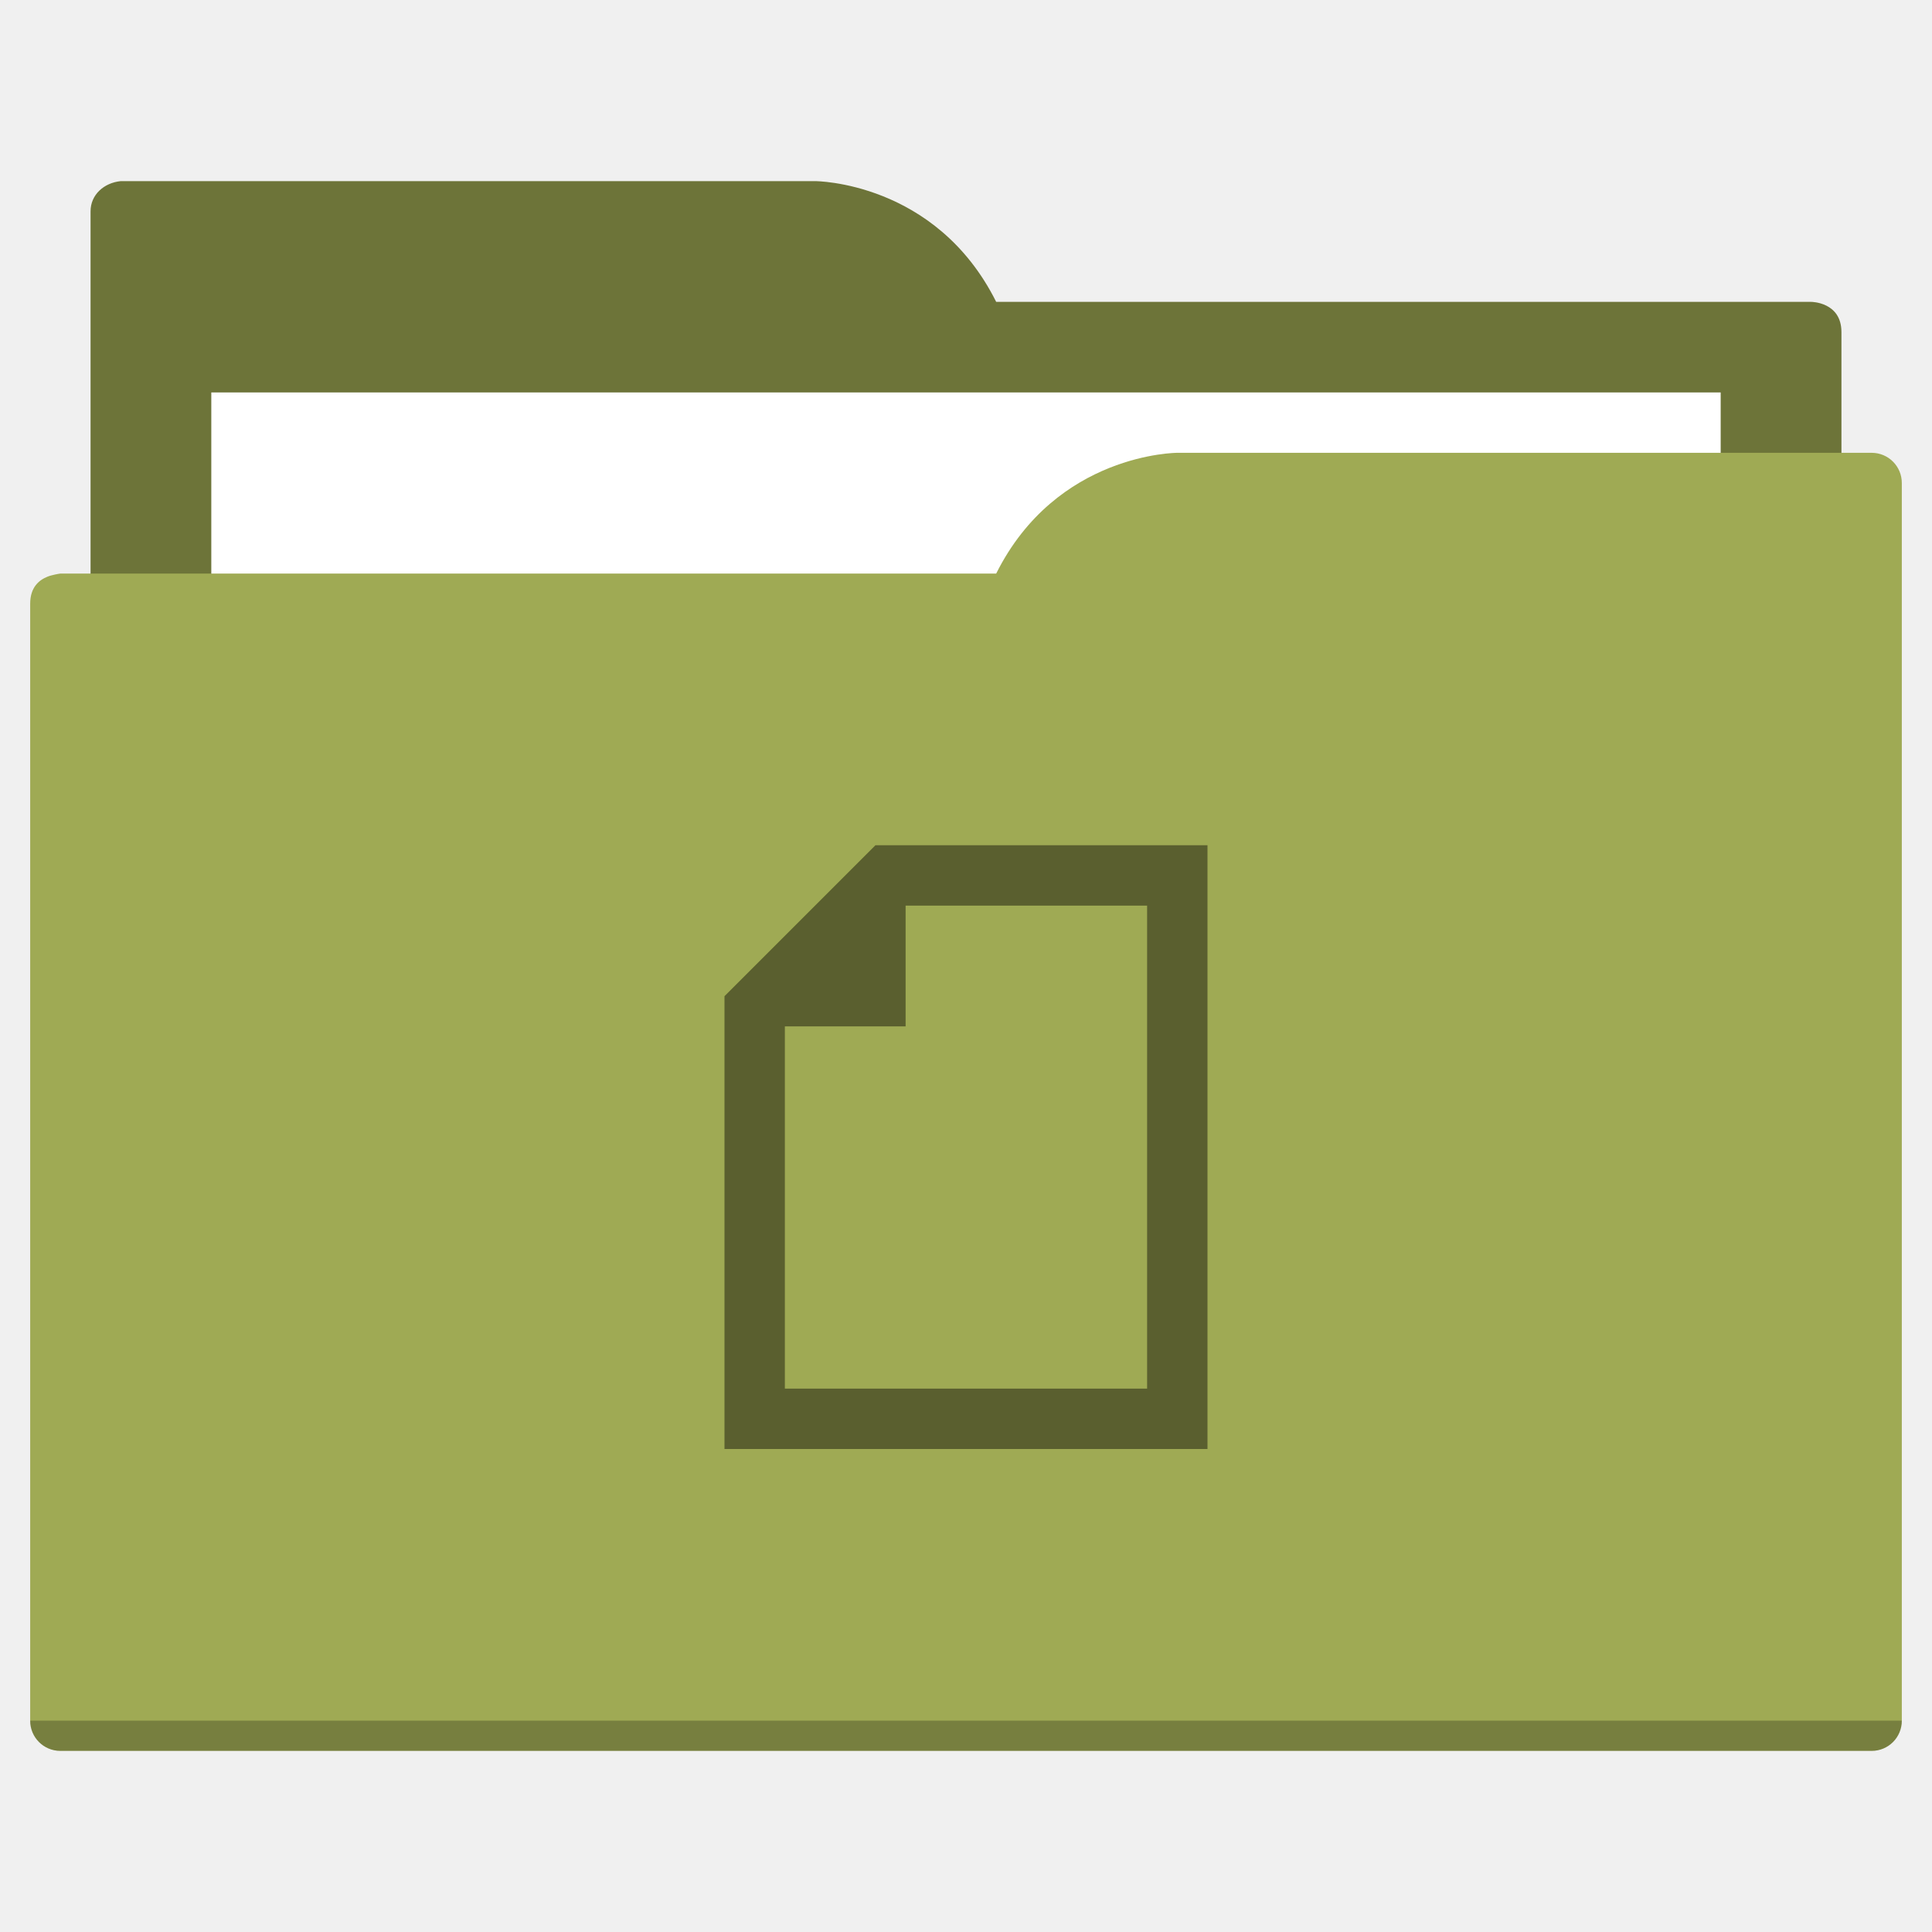
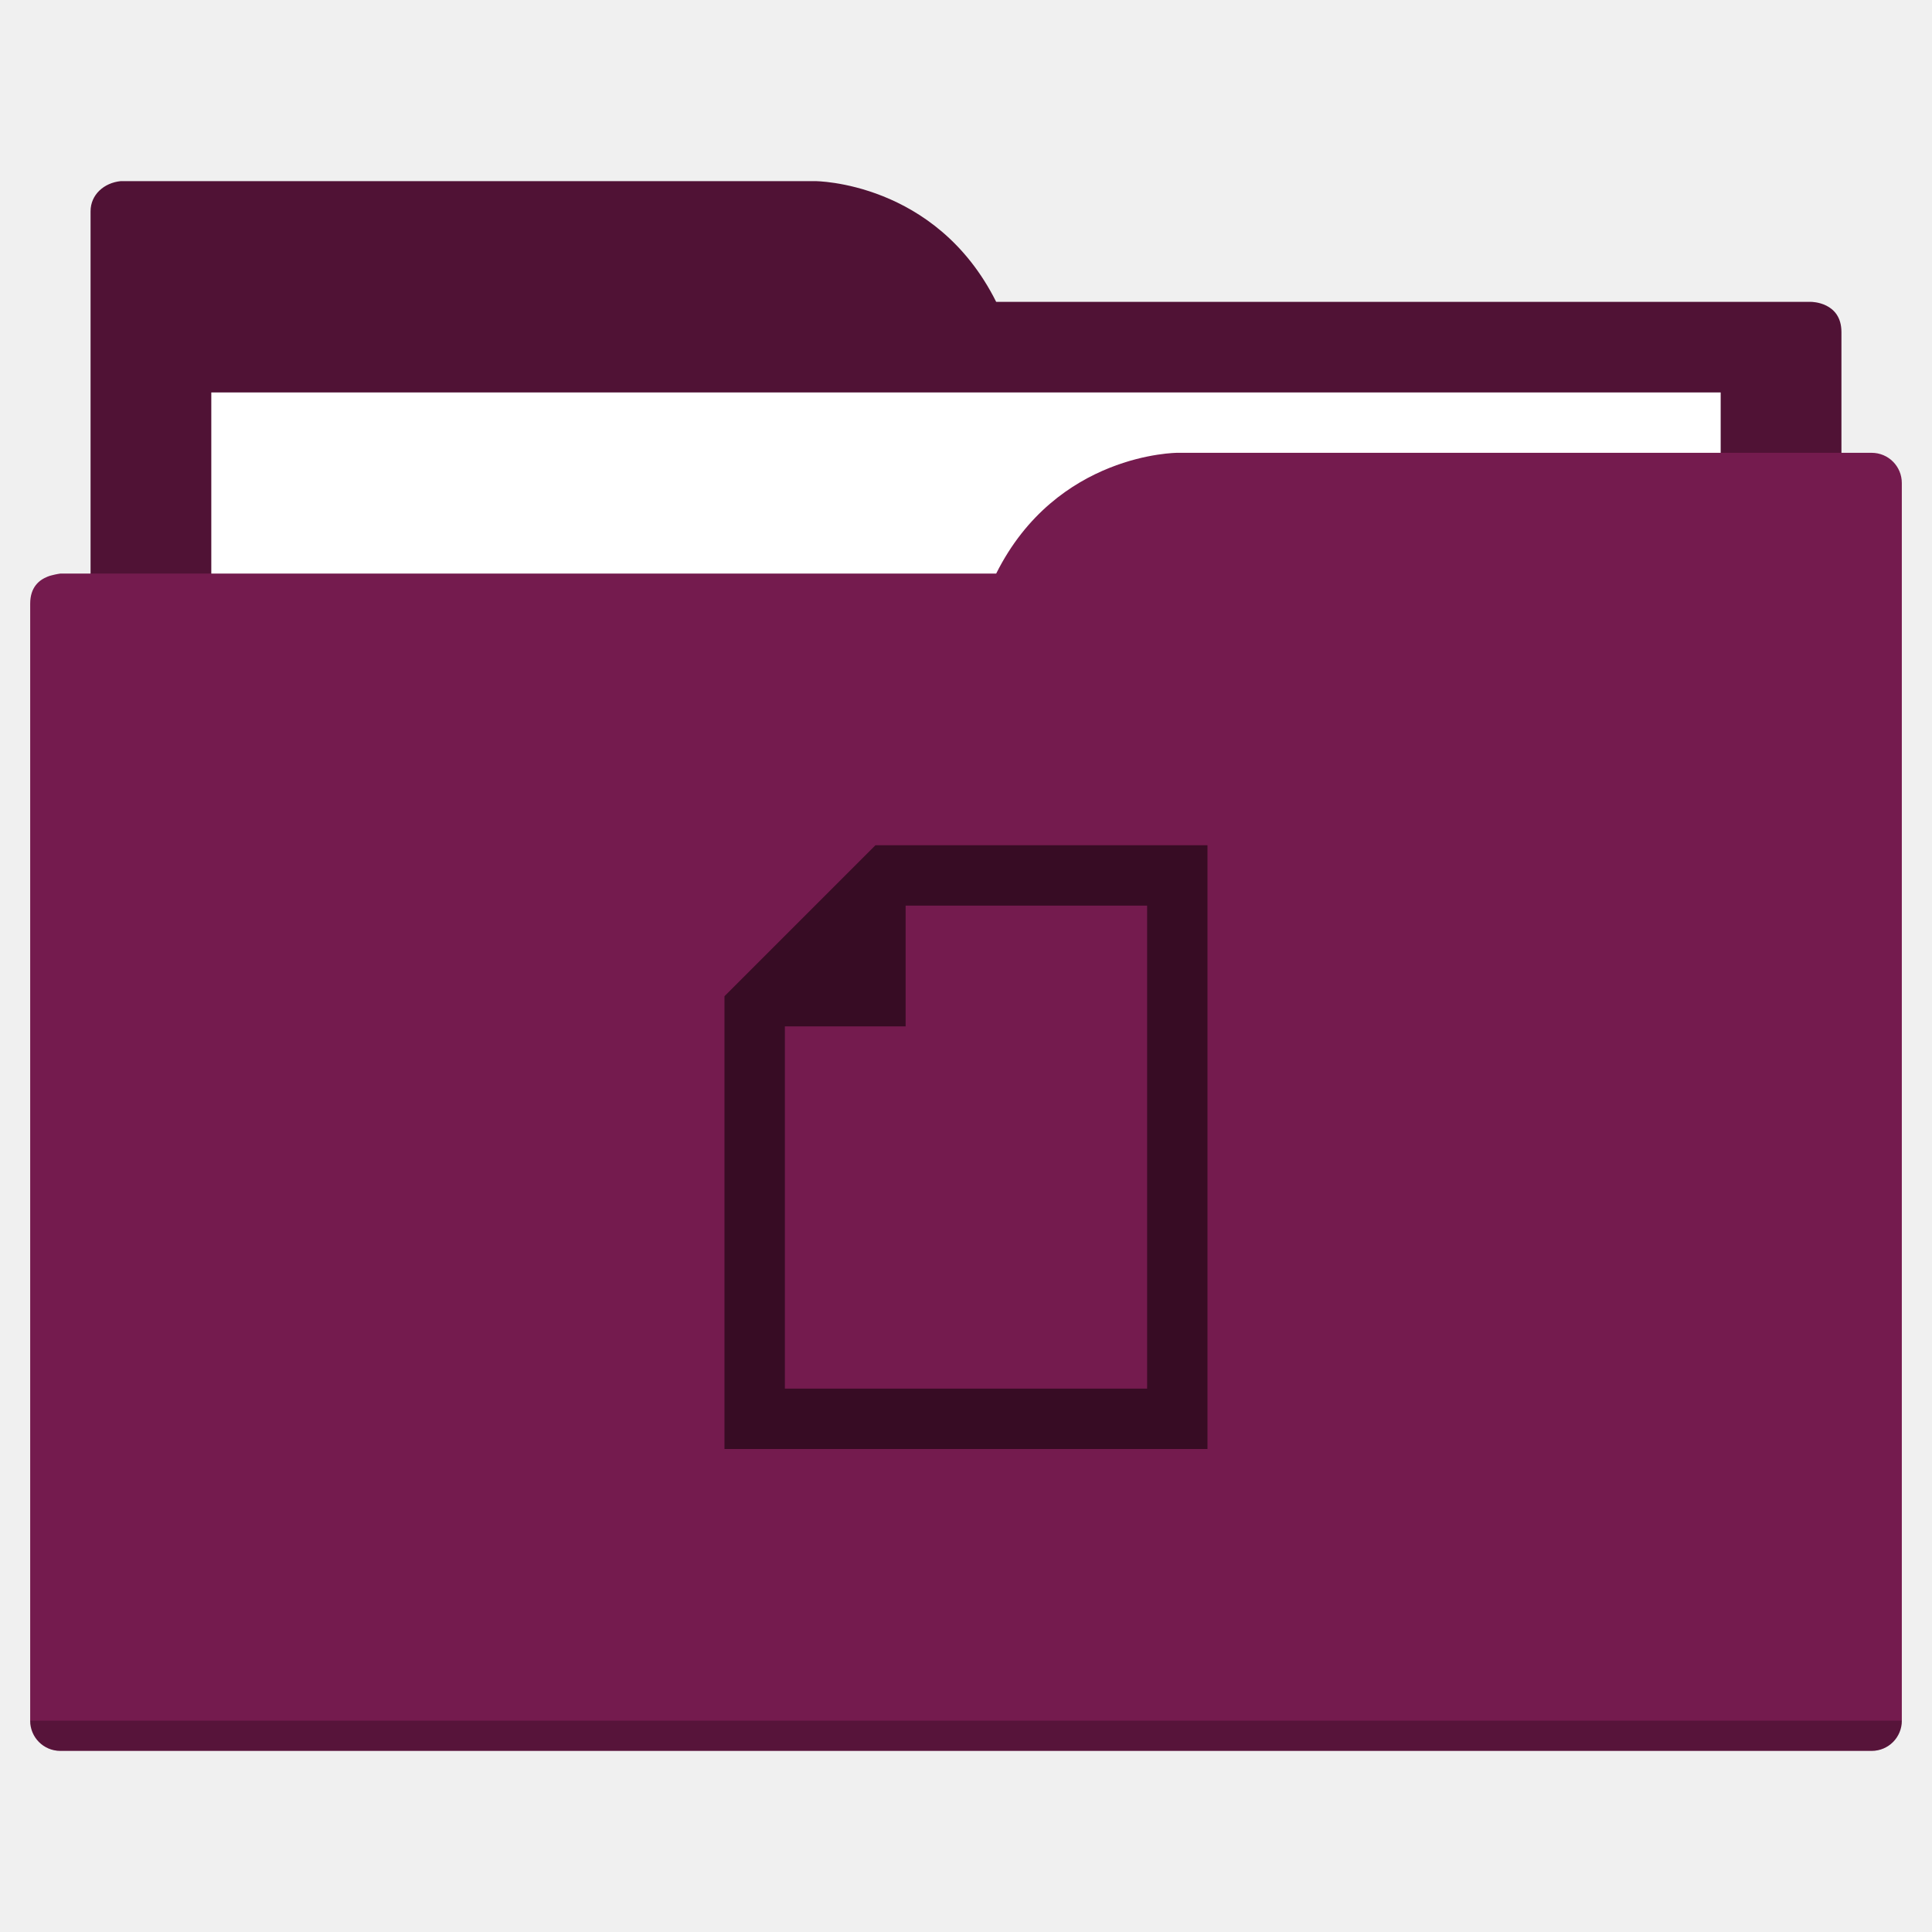
<svg xmlns="http://www.w3.org/2000/svg" width="64" height="64" id="svg5453" version="1.1" viewBox="0 0 64 64">
  <defs id="defs5455">
    </defs>
  <g id="layer1" transform="translate(-384.5714,-483.798)">
-     <path style="fill:#6d7439;fill-opacity:1;fill-rule:evenodd;stroke:none;stroke-width:1px;stroke-linecap:butt;stroke-linejoin:miter;stroke-opacity:1" d="M 4 6 C 3.449 6.055 3 6.446 3 7 L 3 9 L 3 49 L 61 49 L 61 14 L 61 13 L 61 11 C 61 10 60 10 60 10 L 58 10 L 37 10 L 33 10 C 31 6 27 6 27 6 L 5 6 L 4 6 z " transform="translate(384.5714,483.798)" id="folderTab" />
+     <path style="fill:#501235;fill-opacity:1;fill-rule:evenodd;stroke:none;stroke-width:1px;stroke-linecap:butt;stroke-linejoin:miter;stroke-opacity:1" d="M 4 6 C 3.449 6.055 3 6.446 3 7 L 3 9 L 3 49 L 61 49 L 61 14 L 61 13 L 61 11 C 61 10 60 10 60 10 L 58 10 L 37 10 L 33 10 C 31 6 27 6 27 6 L 5 6 L 4 6 z " transform="translate(384.5714,483.798)" id="folderTab" />
    <path style="color:#000000;text-decoration:none;text-decoration-line:none;text-decoration-style:solid;text-decoration-color:#000000;white-space:normal;clip-rule:nonzero;display:inline;overflow:visible;visibility:visible;opacity:1;isolation:auto;mix-blend-mode:normal;color-interpolation:sRGB;color-interpolation-filters:linearRGB;solid-color:#000000;solid-opacity:1;fill:#ffffff;fill-opacity:1;fill-rule:nonzero;stroke:none;stroke-width:1;stroke-linecap:butt;stroke-linejoin:miter;stroke-miterlimit:4;stroke-dasharray:none;stroke-dashoffset:0;stroke-opacity:1;color-rendering:auto;image-rendering:auto;shape-rendering:auto;text-rendering:auto;enable-background:accumulate" d="m 391.571,496.798 50,0 0,32 -50,0 z" id="folderPaper" />
-     <path style="fill:#9faa54;fill-opacity:1;fill-rule:evenodd;stroke:none;stroke-width:1px;stroke-linecap:butt;stroke-linejoin:miter;stroke-opacity:1" d="M 39 15 C 39 15 35 15 33 19 L 29 19 L 4 19 L 2 19 C 2 19 1.868 19.017 1.711 19.059 C 1.665 19.073 1.619 19.081 1.576 19.102 C 1.302 19.211 1 19.445 1 20 L 1 22 L 1 23 L 1 57 C 1 57.554 1.446 58 2 58 L 62 58 C 62.554 58 63 57.554 63 57 L 63 18 L 63 16 C 63 15.446 62.554 15 62 15 L 61 15 L 39 15 z " transform="translate(384.5714,483.798)" id="folderFront" />
+     <path style="fill:#741b4e;fill-opacity:1;fill-rule:evenodd;stroke:none;stroke-width:1px;stroke-linecap:butt;stroke-linejoin:miter;stroke-opacity:1" d="M 39 15 C 39 15 35 15 33 19 L 29 19 L 4 19 L 2 19 C 2 19 1.868 19.017 1.711 19.059 C 1.665 19.073 1.619 19.081 1.576 19.102 C 1.302 19.211 1 19.445 1 20 L 1 22 L 1 23 L 1 57 C 1 57.554 1.446 58 2 58 L 62 58 C 62.554 58 63 57.554 63 57 L 63 18 L 63 16 C 63 15.446 62.554 15 62 15 L 61 15 L 39 15 z " transform="translate(384.5714,483.798)" id="folderFront" />
    <path style="opacity:0.25;fill:#000000;fill-opacity:1;stroke:none" d="m 385.571,540.798 c 0,0.554 0.446,1 1,1 l 60,0 c 0.554,0 1,-0.446 1,-1 z" id="folderShadow" />
-     <path style="color:#000000;clip-rule:nonzero;display:inline;overflow:visible;visibility:visible;opacity:1;isolation:auto;mix-blend-mode:normal;color-interpolation:sRGB;color-interpolation-filters:linearRGB;solid-color:#000000;solid-opacity:1;fill:#5a5f2f;fill-opacity:1;fill-rule:nonzero;stroke:none;stroke-width:1;stroke-linecap:butt;stroke-linejoin:miter;stroke-miterlimit:4;stroke-dasharray:none;stroke-dashoffset:0;stroke-opacity:1;color-rendering:auto;image-rendering:auto;shape-rendering:auto;text-rendering:auto;enable-background:accumulate" d="m 424.571,531.798 0,-20 -8,0 -2,0 -1,0 -5,5 0,1 0,2 0,12 16,0 z m -2,-2 -12,0 0,-10 0,-2 4,0 0,-4 2,0 6,0 0,16 z" id="folderGlyph" />
-     <rect style="color:#000000;clip-rule:nonzero;display:inline;overflow:visible;visibility:visible;opacity:1;isolation:auto;mix-blend-mode:normal;color-interpolation:sRGB;color-interpolation-filters:linearRGB;solid-color:#000000;solid-opacity:1;fill:#6d7439;fill-opacity:1;fill-rule:nonzero;stroke:none;stroke-width:1;stroke-linecap:butt;stroke-linejoin:miter;stroke-miterlimit:4;stroke-dasharray:none;stroke-dashoffset:0;stroke-opacity:1;color-rendering:auto;image-rendering:auto;shape-rendering:auto;text-rendering:auto;enable-background:accumulate" id="rect4157" width="5" height="5" x="377.571" y="483.798" />
-     <rect style="color:#000000;clip-rule:nonzero;display:inline;overflow:visible;visibility:visible;opacity:1;isolation:auto;mix-blend-mode:normal;color-interpolation:sRGB;color-interpolation-filters:linearRGB;solid-color:#000000;solid-opacity:1;fill:#9faa54;fill-opacity:1;fill-rule:nonzero;stroke:none;stroke-width:1;stroke-linecap:butt;stroke-linejoin:miter;stroke-miterlimit:4;stroke-dasharray:none;stroke-dashoffset:0;stroke-opacity:1;color-rendering:auto;image-rendering:auto;shape-rendering:auto;text-rendering:auto;enable-background:accumulate" id="rect4157-5" width="5" height="5" x="377.571" y="491.798" />
-     <rect style="color:#000000;clip-rule:nonzero;display:inline;overflow:visible;visibility:visible;opacity:1;isolation:auto;mix-blend-mode:normal;color-interpolation:sRGB;color-interpolation-filters:linearRGB;solid-color:#000000;solid-opacity:1;fill:#5a5f2f;fill-opacity:1;fill-rule:nonzero;stroke:none;stroke-width:1;stroke-linecap:butt;stroke-linejoin:miter;stroke-miterlimit:4;stroke-dasharray:none;stroke-dashoffset:0;stroke-opacity:1;color-rendering:auto;image-rendering:auto;shape-rendering:auto;text-rendering:auto;enable-background:accumulate" id="rect4157-8" width="5" height="5" x="377.571" y="499.798" />
+     <path style="color:#000000;clip-rule:nonzero;display:inline;overflow:visible;visibility:visible;opacity:1;isolation:auto;mix-blend-mode:normal;color-interpolation:sRGB;color-interpolation-filters:linearRGB;solid-color:#000000;solid-opacity:1;fill:#370c24;fill-opacity:1;fill-rule:nonzero;stroke:none;stroke-width:1;stroke-linecap:butt;stroke-linejoin:miter;stroke-miterlimit:4;stroke-dasharray:none;stroke-dashoffset:0;stroke-opacity:1;color-rendering:auto;image-rendering:auto;shape-rendering:auto;text-rendering:auto;enable-background:accumulate" d="m 424.571,531.798 0,-20 -8,0 -2,0 -1,0 -5,5 0,1 0,2 0,12 16,0 z m -2,-2 -12,0 0,-10 0,-2 4,0 0,-4 2,0 6,0 0,16 z" id="folderGlyph" />
+     <rect style="color:#000000;clip-rule:nonzero;display:inline;overflow:visible;visibility:visible;opacity:1;isolation:auto;mix-blend-mode:normal;color-interpolation:sRGB;color-interpolation-filters:linearRGB;solid-color:#000000;solid-opacity:1;fill:#501235;fill-opacity:1;fill-rule:nonzero;stroke:none;stroke-width:1;stroke-linecap:butt;stroke-linejoin:miter;stroke-miterlimit:4;stroke-dasharray:none;stroke-dashoffset:0;stroke-opacity:1;color-rendering:auto;image-rendering:auto;shape-rendering:auto;text-rendering:auto;enable-background:accumulate" id="rect4157" width="5" height="5" x="377.571" y="483.798" />
+     <rect style="color:#000000;clip-rule:nonzero;display:inline;overflow:visible;visibility:visible;opacity:1;isolation:auto;mix-blend-mode:normal;color-interpolation:sRGB;color-interpolation-filters:linearRGB;solid-color:#000000;solid-opacity:1;fill:#741b4e;fill-opacity:1;fill-rule:nonzero;stroke:none;stroke-width:1;stroke-linecap:butt;stroke-linejoin:miter;stroke-miterlimit:4;stroke-dasharray:none;stroke-dashoffset:0;stroke-opacity:1;color-rendering:auto;image-rendering:auto;shape-rendering:auto;text-rendering:auto;enable-background:accumulate" id="rect4157-5" width="5" height="5" x="377.571" y="491.798" />
+     <rect style="color:#000000;clip-rule:nonzero;display:inline;overflow:visible;visibility:visible;opacity:1;isolation:auto;mix-blend-mode:normal;color-interpolation:sRGB;color-interpolation-filters:linearRGB;solid-color:#000000;solid-opacity:1;fill:#370c24;fill-opacity:1;fill-rule:nonzero;stroke:none;stroke-width:1;stroke-linecap:butt;stroke-linejoin:miter;stroke-miterlimit:4;stroke-dasharray:none;stroke-dashoffset:0;stroke-opacity:1;color-rendering:auto;image-rendering:auto;shape-rendering:auto;text-rendering:auto;enable-background:accumulate" id="rect4157-8" width="5" height="5" x="377.571" y="499.798" />
  </g>
</svg>
